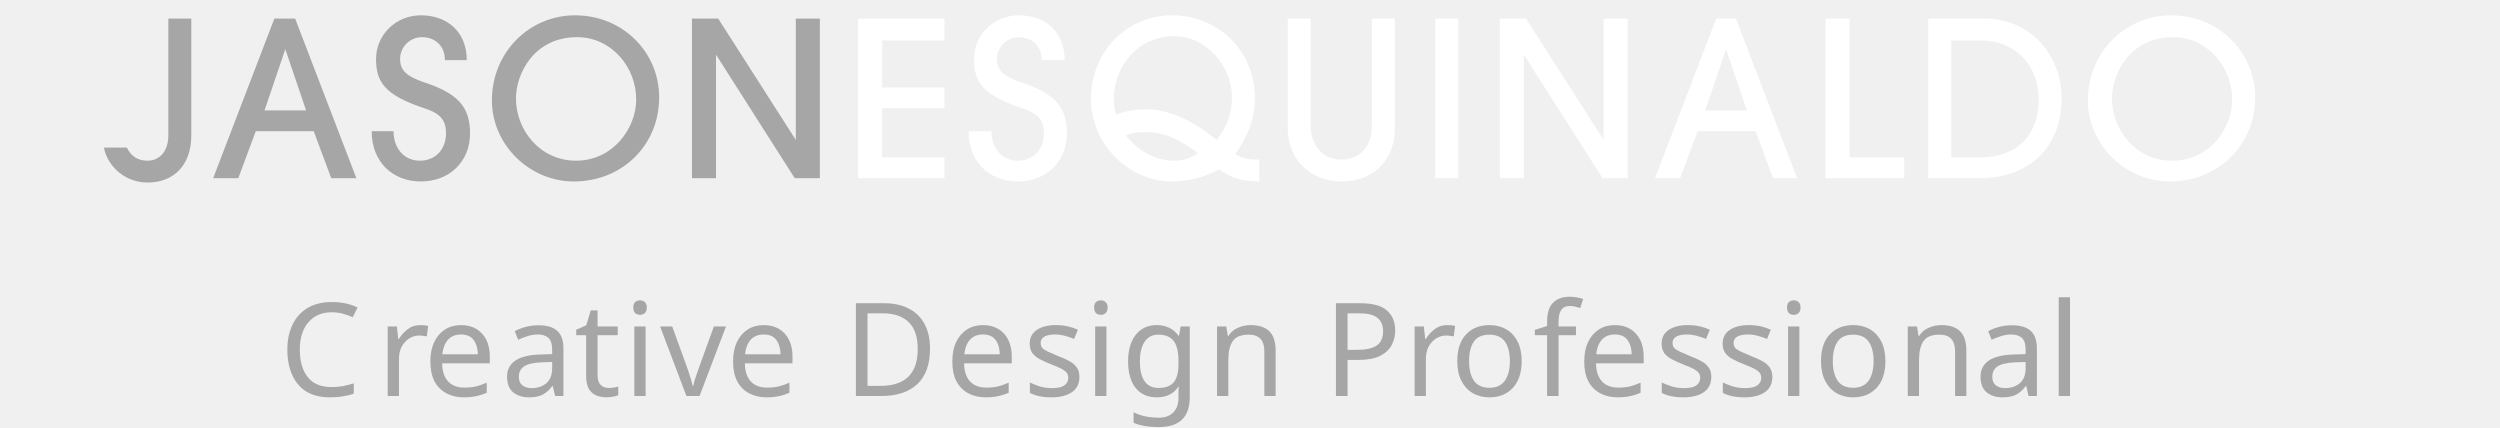
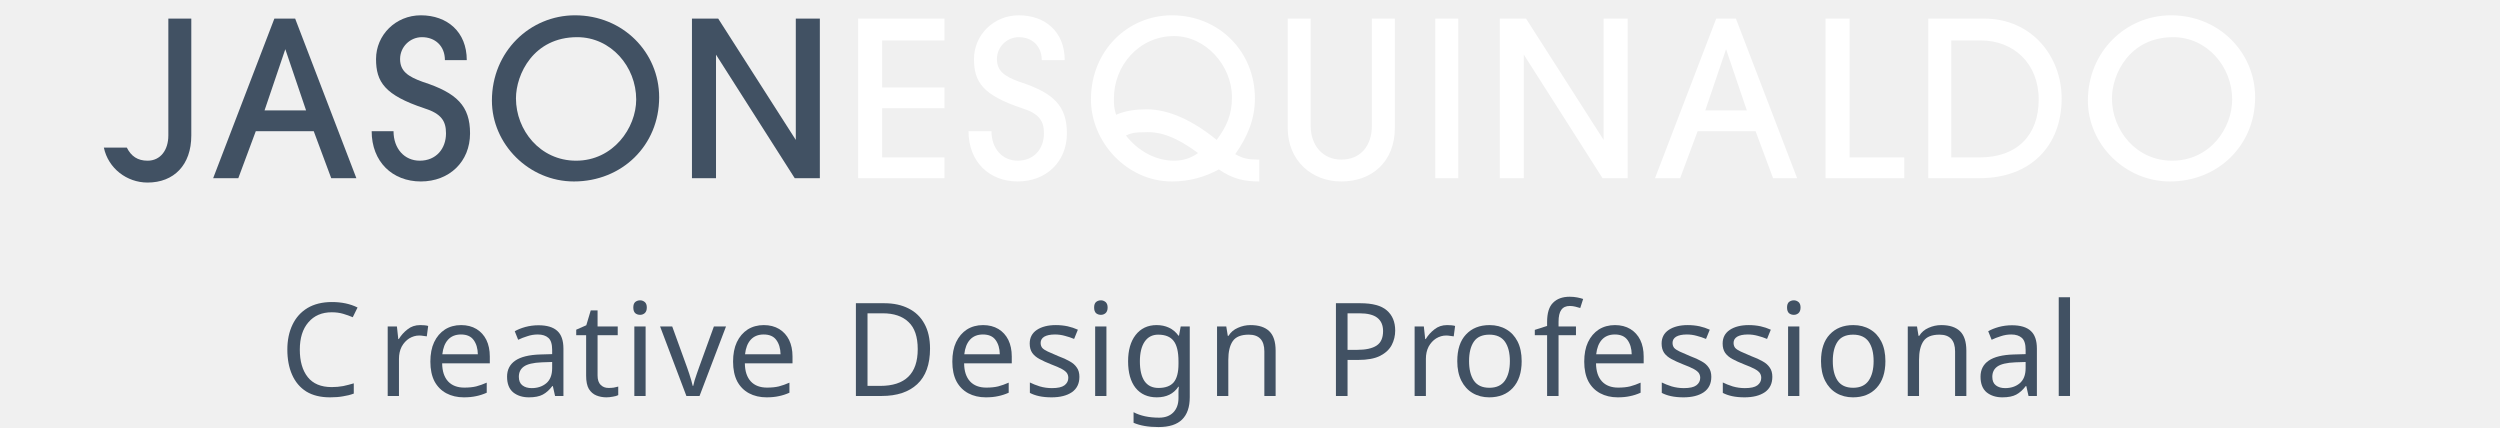
<svg xmlns="http://www.w3.org/2000/svg" version="1.1" id="Layer_1" x="0px" y="0px" viewBox="0 0 228.7 39.1" style="enable-background:new 0 0 228.7 39.1;" xml:space="preserve">
  <style type="text/css">
- 	.st0{fill:#A6A6A6;}
+ 	.st0{fill:#415163;}
	.st1{font-family:'Avenir-Light';}
	.st2{font-size:11.875px;}
	.st3{fill:#FFFFFF;}
</style>
-   <g>
-     <text transform="matrix(1 0 0 1 25.5674 36.2236)" class="st0 st1 st2">C</text>
-     <text transform="matrix(1 0 0 1 34.4507 36.2236)" class="st0 st1 st2">r</text>
-     <text transform="matrix(1 0 0 1 38.7139 36.2236)" class="st0 st1 st2">e</text>
-     <text transform="matrix(1 0 0 1 45.8394 36.2236)" class="st0 st1 st2">a</text>
-     <text transform="matrix(1 0 0 1 52.5254 36.2236)" class="st0 st1 st2">t</text>
-     <text transform="matrix(1 0 0 1 57.0137 36.2236)" class="st0 st1 st2">i</text>
-     <text transform="matrix(1 0 0 1 60.3848 36.2236)" class="st0 st1 st2">v</text>
-     <text transform="matrix(1 0 0 1 66.4053 36.2236)" class="st0 st1 st2">e</text>
-     <text transform="matrix(1 0 0 1 73.5322 36.2236)" class="st0 st1 st2"> </text>
-     <text transform="matrix(1 0 0 1 77.1416 36.2236)" class="st0 st1 st2">D</text>
-     <text transform="matrix(1 0 0 1 86.4629 36.2236)" class="st0 st1 st2">e</text>
-     <text transform="matrix(1 0 0 1 93.5879 36.2236)" class="st0 st1 st2">s</text>
-     <text transform="matrix(1 0 0 1 99.1689 36.2236)" class="st0 st1 st2">i</text>
-     <text transform="matrix(1 0 0 1 102.542 36.2236)" class="st0 st1 st2">g</text>
-     <text transform="matrix(1 0 0 1 110.3193 36.2236)" class="st0 st1 st2">n</text>
-     <text transform="matrix(1 0 0 1 117.4443 36.2236)" class="st0 st1 st2"> </text>
-     <text transform="matrix(1 0 0 1 121.0547 36.2236)" class="st0 st1 st2">P</text>
-     <text transform="matrix(1 0 0 1 128.3936 36.2236)" class="st0 st1 st2">r</text>
-     <text transform="matrix(1 0 0 1 132.6553 36.2236)" class="st0 st1 st2">o</text>
-     <text transform="matrix(1 0 0 1 140.2324 36.2236)" class="st0 st1 st2">f</text>
-     <text transform="matrix(1 0 0 1 144.2695 36.2236)" class="st0 st1 st2">e</text>
-     <text transform="matrix(1 0 0 1 151.3945 36.2236)" class="st0 st1 st2">s</text>
-     <text transform="matrix(1 0 0 1 156.9775 36.2236)" class="st0 st1 st2">s</text>
-     <text transform="matrix(1 0 0 1 162.5576 36.2236)" class="st0 st1 st2">i</text>
-     <text transform="matrix(1 0 0 1 165.9297 36.2236)" class="st0 st1 st2">o</text>
-     <text transform="matrix(1 0 0 1 173.5068 36.2236)" class="st0 st1 st2">n</text>
-     <text transform="matrix(1 0 0 1 180.6318 36.2236)" class="st0 st1 st2">a</text>
-     <text transform="matrix(1 0 0 1 187.3174 36.2236)" class="st0 st1 st2">l</text>
-     <path class="st0" d="M15.4,12.4c0,1.3-0.7,2.3-1.9,2.3c-0.9,0-1.5-0.4-1.9-1.2H9.5c0.4,1.9,2.1,3.2,4,3.2c2.4,0,4-1.6,4-4.3V1.7   h-2.1V12.4z" />
-     <path class="st0" d="M28,10.1h-3.8l1.9-5.6h0L28,10.1z M32.6,16.3L27,1.7h-1.9l-5.6,14.6h2.3l1.6-4.3h5.3l1.6,4.3H32.6z" />
-     <path class="st0" d="M42.7,5.5c0-2.6-1.8-4.1-4.2-4.1c-2.3,0-4.1,1.8-4.1,4c0,2.1,0.8,3.3,4.4,4.5c1.6,0.5,2,1.2,2,2.3   c0,1.4-0.9,2.5-2.4,2.5c-1.4,0-2.4-1.1-2.4-2.7H34c0,2.8,1.9,4.6,4.5,4.6c2.6,0,4.5-1.8,4.5-4.4c0-2.5-1.2-3.7-4.3-4.7   c-1.4-0.5-2.1-1-2.1-2.1c0-1.1,0.9-2,2-2c1.2,0,2.1,0.8,2.1,2.1H42.7z" />
-     <path class="st0" d="M60.3,8.9c0-4.1-3.3-7.5-7.7-7.5c-4.1,0-7.6,3.3-7.6,7.8c0,4,3.4,7.4,7.5,7.4C56.9,16.6,60.3,13.3,60.3,8.9z    M52.7,14.7c-3.3,0-5.5-2.8-5.5-5.7c0-2.2,1.6-5.6,5.6-5.6c3.1,0,5.4,2.7,5.4,5.7C58.2,11.7,56.1,14.7,52.7,14.7z" />
-     <polygon class="st0" points="75,16.3 75,1.7 72.8,1.7 72.8,12.8 72.8,12.8 65.7,1.7 63.3,1.7 63.3,16.3 65.5,16.3 65.5,5 65.5,5    72.7,16.3  " />
-     <polygon class="st3" points="86.4,16.3 86.4,14.4 80.7,14.4 80.7,9.9 86.4,9.9 86.4,8 80.7,8 80.7,3.7 86.4,3.7 86.4,1.7 78.5,1.7    78.5,16.3  " />
-     <path class="st3" d="M97.4,5.5c0-2.6-1.8-4.1-4.2-4.1c-2.3,0-4.1,1.8-4.1,4c0,2.1,0.8,3.3,4.4,4.5c1.6,0.5,2,1.2,2,2.3   c0,1.4-0.9,2.5-2.4,2.5c-1.4,0-2.4-1.1-2.4-2.7h-2.1c0,2.8,1.9,4.6,4.5,4.6c2.6,0,4.5-1.8,4.5-4.4c0-2.5-1.2-3.7-4.3-4.7   c-1.4-0.5-2.1-1-2.1-2.1c0-1.1,0.9-2,2-2c1.2,0,2.1,0.8,2.1,2.1H97.4z" />
-     <path class="st3" d="M109.6,14c-0.7,0.5-1.4,0.7-2.2,0.7c-1.7,0-3.3-0.9-4.4-2.3c0.6-0.3,1.1-0.3,1.7-0.3   C106.2,12,107.7,12.6,109.6,14z M111.3,12.8c-2.2-1.8-4.4-2.8-6.4-2.8c-0.9,0-1.9,0.1-2.8,0.5c-0.2-0.6-0.2-1-0.2-1.5   c0-3,2.3-5.7,5.5-5.7c2.9,0,5.3,2.7,5.3,5.6C112.7,10.5,112.2,11.6,111.3,12.8z M115.1,14.6H115c-0.8,0-1.3-0.1-2-0.5   c1.2-1.7,1.8-3.3,1.8-5.1c0-4.3-3.3-7.6-7.6-7.6c-4,0-7.4,3.2-7.4,7.7c0,3.9,3.3,7.5,7.4,7.5c1.6,0,3-0.4,4.3-1.1   c1.3,0.9,2.4,1.1,3.7,1.1V14.6z" />
-     <path class="st3" d="M125.5,11.5c0,1.8-1,3.1-2.8,3.1c-1.7,0-2.8-1.3-2.8-3.1V1.7h-2.1v10c0,3,2.2,4.9,4.9,4.9   c2.8,0,4.9-1.8,4.9-4.9v-10h-2.1V11.5z" />
-     <rect x="131.3" y="1.7" class="st3" width="2.1" height="14.6" />
-     <polygon class="st3" points="148.9,16.3 148.9,1.7 146.7,1.7 146.7,12.8 146.7,12.8 139.6,1.7 137.2,1.7 137.2,16.3 139.4,16.3    139.4,5 139.4,5 146.6,16.3  " />
-     <path class="st3" d="M159.8,10.1H156l1.9-5.6h0L159.8,10.1z M164.4,16.3l-5.6-14.6H157l-5.6,14.6h2.3l1.6-4.3h5.3l1.6,4.3H164.4z" />
-     <polygon class="st3" points="174.2,16.3 174.2,14.4 169.2,14.4 169.2,1.7 167,1.7 167,16.3  " />
-     <path class="st3" d="M178.5,14.4V3.7h2.7c3,0,5.3,2.1,5.3,5.4c0,3.3-2,5.3-5.4,5.3H178.5z M181.1,16.3c4.6,0,7.5-2.9,7.5-7.3   c0-3.8-2.7-7.3-7.1-7.3h-5.1v14.6H181.1z" />
-     <path class="st3" d="M206.3,8.9c0-4.1-3.3-7.5-7.7-7.5c-4.1,0-7.6,3.3-7.6,7.8c0,4,3.4,7.4,7.5,7.4   C202.9,16.6,206.3,13.3,206.3,8.9z M198.7,14.7c-3.3,0-5.5-2.8-5.5-5.7c0-2.2,1.6-5.6,5.6-5.6c3.1,0,5.4,2.7,5.4,5.7   C204.2,11.7,202.2,14.7,198.7,14.7z" />
-   </g>
+   <text transform="matrix(1 0 0 1 25.5674 36.2236)" class="st0 st1 st2">C</text>
+   <text transform="matrix(1 0 0 1 34.4507 36.2236)" class="st0 st1 st2">r</text>
+   <text transform="matrix(1 0 0 1 38.7139 36.2236)" class="st0 st1 st2">e</text>
+   <text transform="matrix(1 0 0 1 45.8394 36.2236)" class="st0 st1 st2">a</text>
+   <text transform="matrix(1 0 0 1 52.5254 36.2236)" class="st0 st1 st2">t</text>
+   <text transform="matrix(1 0 0 1 57.0137 36.2236)" class="st0 st1 st2">i</text>
+   <text transform="matrix(1 0 0 1 60.3848 36.2236)" class="st0 st1 st2">v</text>
+   <text transform="matrix(1 0 0 1 66.4053 36.2236)" class="st0 st1 st2">e</text>
+   <text transform="matrix(1 0 0 1 73.5322 36.2236)" class="st0 st1 st2"> </text>
+   <text transform="matrix(1 0 0 1 77.1416 36.2236)" class="st0 st1 st2">D</text>
+   <text transform="matrix(1 0 0 1 86.4629 36.2236)" class="st0 st1 st2">e</text>
+   <text transform="matrix(1 0 0 1 93.5879 36.2236)" class="st0 st1 st2">s</text>
+   <text transform="matrix(1 0 0 1 99.1689 36.2236)" class="st0 st1 st2">i</text>
+   <text transform="matrix(1 0 0 1 102.542 36.2236)" class="st0 st1 st2">g</text>
+   <text transform="matrix(1 0 0 1 110.3193 36.2236)" class="st0 st1 st2">n</text>
+   <text transform="matrix(1 0 0 1 117.4443 36.2236)" class="st0 st1 st2"> </text>
+   <text transform="matrix(1 0 0 1 121.0547 36.2236)" class="st0 st1 st2">P</text>
+   <text transform="matrix(1 0 0 1 128.3936 36.2236)" class="st0 st1 st2">r</text>
+   <text transform="matrix(1 0 0 1 132.6553 36.2236)" class="st0 st1 st2">o</text>
+   <text transform="matrix(1 0 0 1 140.2324 36.2236)" class="st0 st1 st2">f</text>
+   <text transform="matrix(1 0 0 1 144.2695 36.2236)" class="st0 st1 st2">e</text>
+   <text transform="matrix(1 0 0 1 151.3945 36.2236)" class="st0 st1 st2">s</text>
+   <text transform="matrix(1 0 0 1 156.9775 36.2236)" class="st0 st1 st2">s</text>
+   <text transform="matrix(1 0 0 1 162.5576 36.2236)" class="st0 st1 st2">i</text>
+   <text transform="matrix(1 0 0 1 165.9297 36.2236)" class="st0 st1 st2">o</text>
+   <text transform="matrix(1 0 0 1 173.5068 36.2236)" class="st0 st1 st2">n</text>
+   <text transform="matrix(1 0 0 1 180.6318 36.2236)" class="st0 st1 st2">a</text>
+   <text transform="matrix(1 0 0 1 187.3174 36.2236)" class="st0 st1 st2">l</text>
+   <path class="st0" d="M15.4,12.4c0,1.3-0.7,2.3-1.9,2.3c-0.9,0-1.5-0.4-1.9-1.2H9.5c0.4,1.9,2.1,3.2,4,3.2c2.4,0,4-1.6,4-4.3V1.7  h-2.1V12.4z" />
+   <path class="st0" d="M28,10.1h-3.8l1.9-5.6l0,0L28,10.1z M32.6,16.3L27,1.7h-1.9l-5.6,14.6h2.3l1.6-4.3h5.3l1.6,4.3  C30.3,16.3,32.6,16.3,32.6,16.3z" />
+   <path class="st0" d="M42.7,5.5c0-2.6-1.8-4.1-4.2-4.1c-2.3,0-4.1,1.8-4.1,4c0,2.1,0.8,3.3,4.4,4.5c1.6,0.5,2,1.2,2,2.3  c0,1.4-0.9,2.5-2.4,2.5C37,14.7,36,13.6,36,12h-2c0,2.8,1.9,4.6,4.5,4.6s4.5-1.8,4.5-4.4c0-2.5-1.2-3.7-4.3-4.7  c-1.4-0.5-2.1-1-2.1-2.1s0.9-2,2-2c1.2,0,2.1,0.8,2.1,2.1C40.7,5.5,42.7,5.5,42.7,5.5z" />
+   <path class="st0" d="M60.3,8.9c0-4.1-3.3-7.5-7.7-7.5c-4.1,0-7.6,3.3-7.6,7.8c0,4,3.4,7.4,7.5,7.4C56.9,16.6,60.3,13.3,60.3,8.9z   M52.7,14.7c-3.3,0-5.5-2.8-5.5-5.7c0-2.2,1.6-5.6,5.6-5.6c3.1,0,5.4,2.7,5.4,5.7C58.2,11.7,56.1,14.7,52.7,14.7z" />
+   <polygon class="st0" points="75,16.3 75,1.7 72.8,1.7 72.8,12.8 72.8,12.8 65.7,1.7 63.3,1.7 63.3,16.3 65.5,16.3 65.5,5 65.5,5   72.7,16.3 " />
+   <polygon class="st3" points="86.4,16.3 86.4,14.4 80.7,14.4 80.7,9.9 86.4,9.9 86.4,8 80.7,8 80.7,3.7 86.4,3.7 86.4,1.7 78.5,1.7   78.5,16.3 " />
+   <path class="st3" d="M97.4,5.5c0-2.6-1.8-4.1-4.2-4.1c-2.3,0-4.1,1.8-4.1,4c0,2.1,0.8,3.3,4.4,4.5c1.6,0.5,2,1.2,2,2.3  c0,1.4-0.9,2.5-2.4,2.5c-1.4,0-2.4-1.1-2.4-2.7h-2.1c0,2.8,1.9,4.6,4.5,4.6s4.5-1.8,4.5-4.4c0-2.5-1.2-3.7-4.3-4.7  c-1.4-0.5-2.1-1-2.1-2.1s0.9-2,2-2c1.2,0,2.1,0.8,2.1,2.1C95.3,5.5,97.4,5.5,97.4,5.5z" />
+   <path class="st3" d="M109.6,14c-0.7,0.5-1.4,0.7-2.2,0.7c-1.7,0-3.3-0.9-4.4-2.3c0.6-0.3,1.1-0.3,1.7-0.3  C106.2,12,107.7,12.6,109.6,14z M111.3,12.8c-2.2-1.8-4.4-2.8-6.4-2.8c-0.9,0-1.9,0.1-2.8,0.5c-0.2-0.6-0.2-1-0.2-1.5  c0-3,2.3-5.7,5.5-5.7c2.9,0,5.3,2.7,5.3,5.6C112.7,10.5,112.2,11.6,111.3,12.8z M115.1,14.6L115.1,14.6c-0.9,0-1.4-0.1-2.1-0.5  c1.2-1.7,1.8-3.3,1.8-5.1c0-4.3-3.3-7.6-7.6-7.6c-4,0-7.4,3.2-7.4,7.7c0,3.9,3.3,7.5,7.4,7.5c1.6,0,3-0.4,4.3-1.1  c1.3,0.9,2.4,1.1,3.7,1.1v-2H115.1z" />
+   <path class="st3" d="M125.5,11.5c0,1.8-1,3.1-2.8,3.1c-1.7,0-2.8-1.3-2.8-3.1V1.7h-2.1v10c0,3,2.2,4.9,4.9,4.9  c2.8,0,4.9-1.8,4.9-4.9v-10h-2.1V11.5z" />
+   <rect x="131.3" y="1.7" class="st3" width="2.1" height="14.6" />
+   <polygon class="st3" points="148.9,16.3 148.9,1.7 146.7,1.7 146.7,12.8 146.7,12.8 139.6,1.7 137.2,1.7 137.2,16.3 139.4,16.3   139.4,5 139.4,5 146.6,16.3 " />
+   <path class="st3" d="M159.8,10.1H156l1.9-5.6l0,0L159.8,10.1z M164.4,16.3l-5.6-14.6H157l-5.6,14.6h2.3l1.6-4.3h5.3l1.6,4.3H164.4z" />
+   <polygon class="st3" points="174.2,16.3 174.2,14.4 169.2,14.4 169.2,1.7 167,1.7 167,16.3 " />
+   <path class="st3" d="M178.5,14.4V3.7h2.7c3,0,5.3,2.1,5.3,5.4s-2,5.3-5.4,5.3C181.1,14.4,178.5,14.4,178.5,14.4z M181.1,16.3  c4.6,0,7.5-2.9,7.5-7.3c0-3.8-2.7-7.3-7.1-7.3h-5.1v14.6H181.1z" />
+   <path class="st3" d="M206.3,8.9c0-4.1-3.3-7.5-7.7-7.5c-4.1,0-7.6,3.3-7.6,7.8c0,4,3.4,7.4,7.5,7.4C202.9,16.6,206.3,13.3,206.3,8.9  z M198.7,14.7c-3.3,0-5.5-2.8-5.5-5.7c0-2.2,1.6-5.6,5.6-5.6c3.1,0,5.4,2.7,5.4,5.7C204.2,11.7,202.2,14.7,198.7,14.7z" />
</svg>
